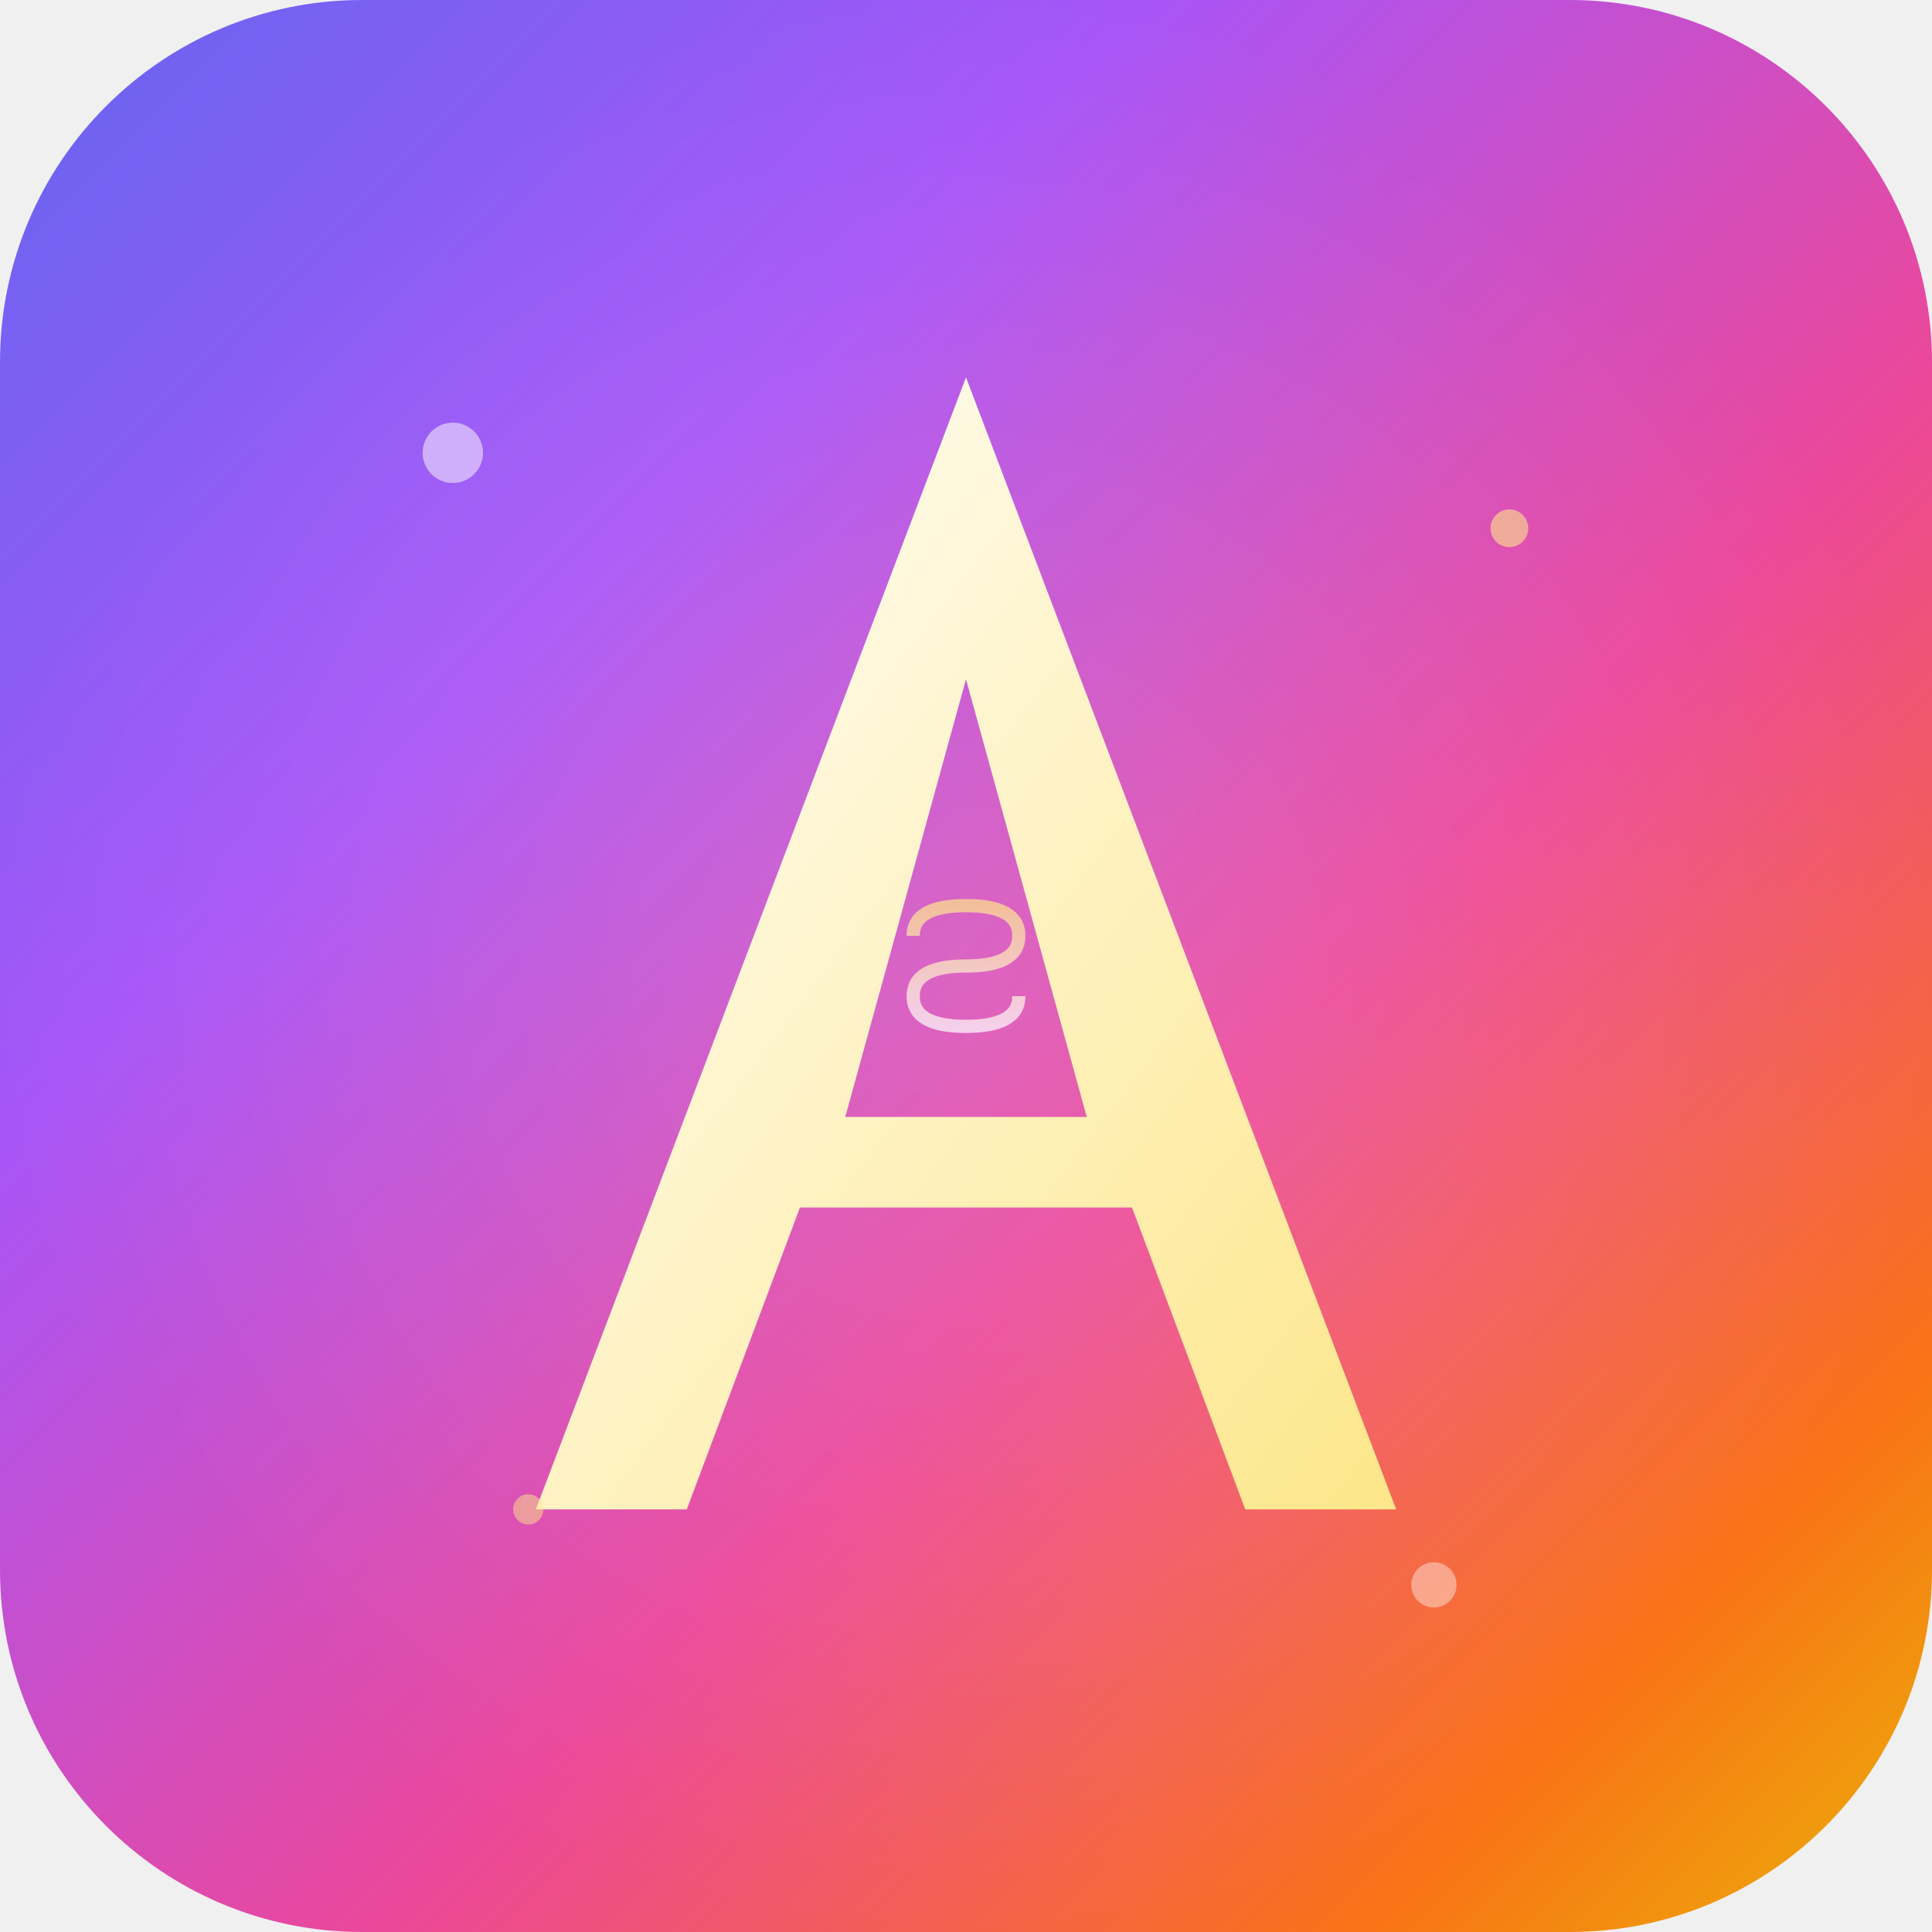
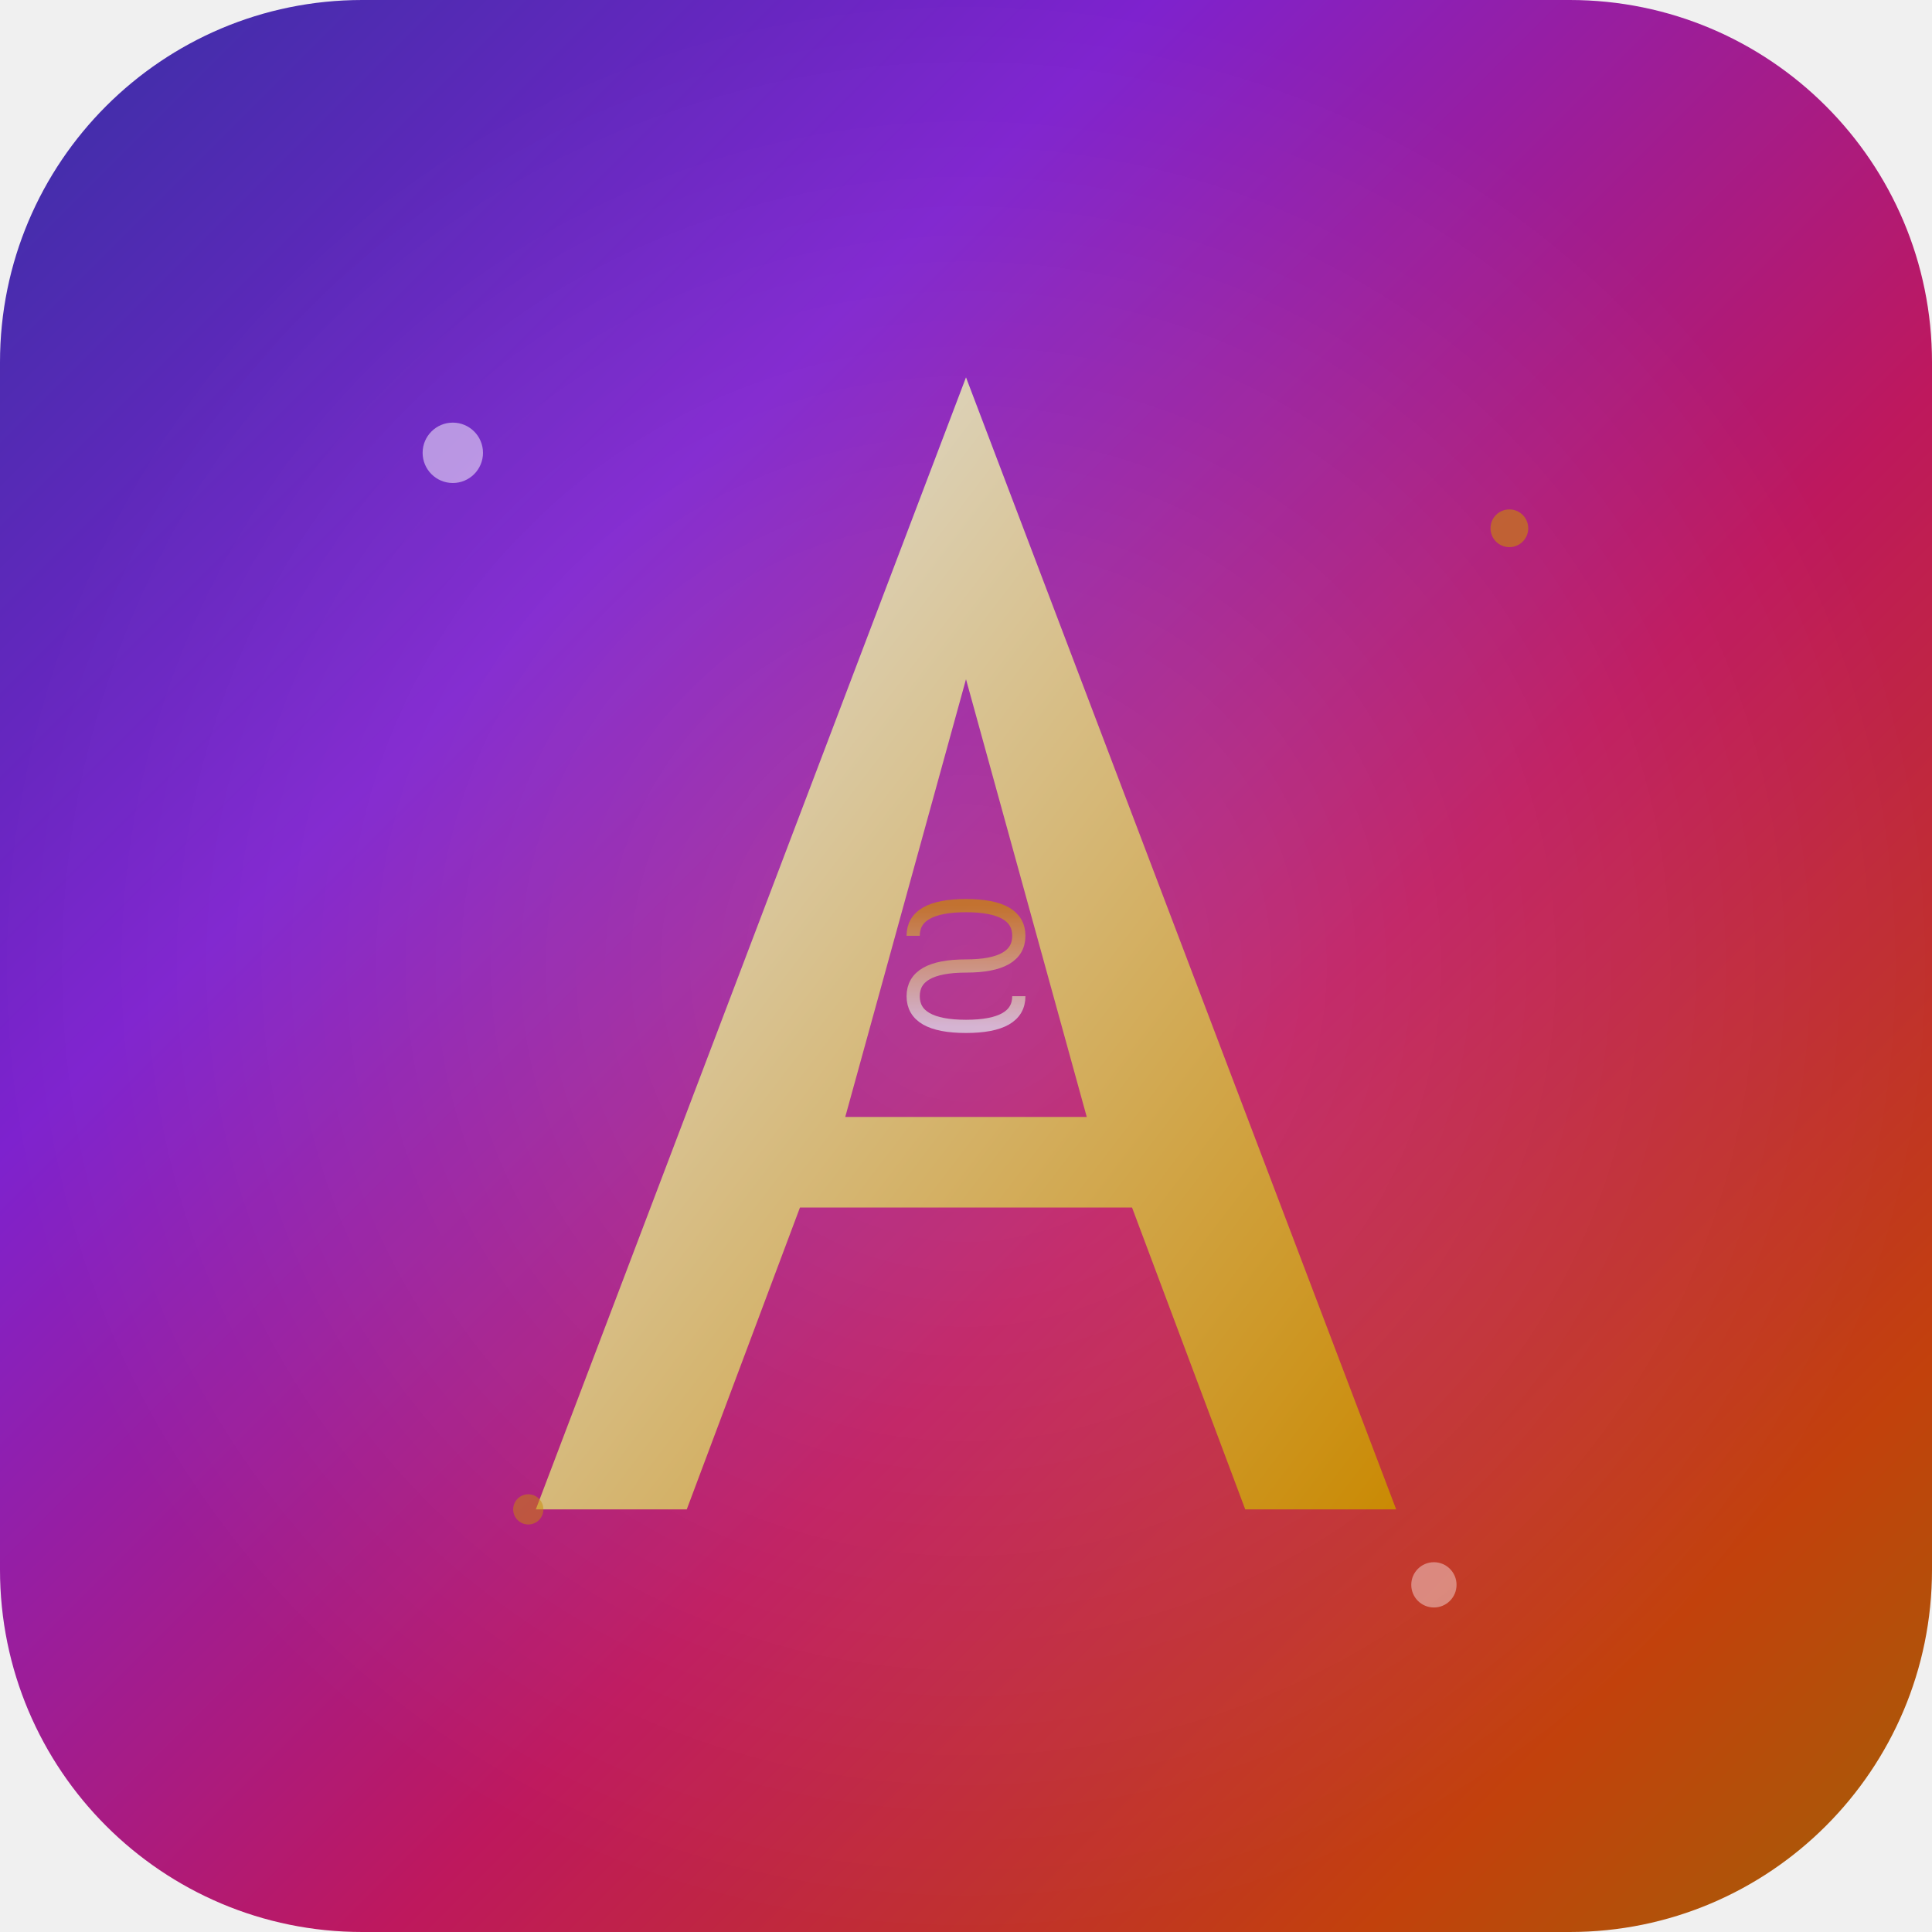
<svg xmlns="http://www.w3.org/2000/svg" viewBox="0 0 512 512">
  <defs>
    <linearGradient id="bg" x1="0%" y1="0%" x2="100%" y2="100%">
-       <stop offset="0%" style="stop-color:#6366f1" />
-       <stop offset="30%" style="stop-color:#a855f7" />
-       <stop offset="60%" style="stop-color:#ec4899" />
-       <stop offset="85%" style="stop-color:#f97316" />
-       <stop offset="100%" style="stop-color:#eab308" />
+       <stop offset="0%" style="stop-color:#3730a3" />
+       <stop offset="30%" style="stop-color:#7e22ce" />
+       <stop offset="60%" style="stop-color:#be185d" />
+       <stop offset="85%" style="stop-color:#c2410c" />
+       <stop offset="100%" style="stop-color:#a16207" />
    </linearGradient>
    <linearGradient id="letterGrad" x1="0%" y1="0%" x2="100%" y2="100%">
-       <stop offset="0%" style="stop-color:#ffffff" />
-       <stop offset="100%" style="stop-color:#fde68a" />
+       <stop offset="0%" style="stop-color:#e2e8f0" />
+       <stop offset="100%" style="stop-color:#ca8a04" />
    </linearGradient>
    <linearGradient id="dollarGrad" x1="0%" y1="0%" x2="0%" y2="100%">
-       <stop offset="0%" style="stop-color:#fde68a" />
-       <stop offset="100%" style="stop-color:#ffffff" />
+       <stop offset="0%" style="stop-color:#ca8a04" />
+       <stop offset="100%" style="stop-color:#e2e8f0" />
    </linearGradient>
    <radialGradient id="sparkle" cx="50%" cy="50%" r="50%">
      <stop offset="0%" style="stop-color:#ffffff; stop-opacity:0.9" />
      <stop offset="100%" style="stop-color:#ffffff; stop-opacity:0" />
    </radialGradient>
  </defs>
  <rect width="512" height="512" rx="96" ry="96" fill="url(#bg)" />
  <rect width="512" height="512" rx="96" ry="96" fill="url(#sparkle)" opacity="0.15" />
  <path d="M256 100 L370 400 L330 400 L300 320 L212 320 L182 400 L142 400 Z M256 180 L224 296 L288 296 Z" fill="url(#letterGrad)" />
  <line x1="256" y1="230" x2="256" y2="290" stroke="url(#dollarGrad)" stroke-width="4" opacity="0.7" />
  <path d="M242 248 Q242 240 256 240 Q270 240 270 248 Q270 256 256 256 Q242 256 242 264 Q242 272 256 272 Q270 272 270 264" fill="none" stroke="url(#dollarGrad)" stroke-width="3.5" opacity="0.7" />
  <circle cx="120" cy="120" r="8" fill="white" opacity="0.5" />
-   <circle cx="400" cy="140" r="5" fill="#fde68a" opacity="0.6" />
+   <circle cx="400" cy="140" r="5" fill="#ca8a04" opacity="0.6" />
  <circle cx="380" cy="420" r="6" fill="white" opacity="0.4" />
-   <circle cx="140" cy="400" r="4" fill="#fde68a" opacity="0.5" />
+   <circle cx="140" cy="400" r="4" fill="#ca8a04" opacity="0.5" />
</svg>
